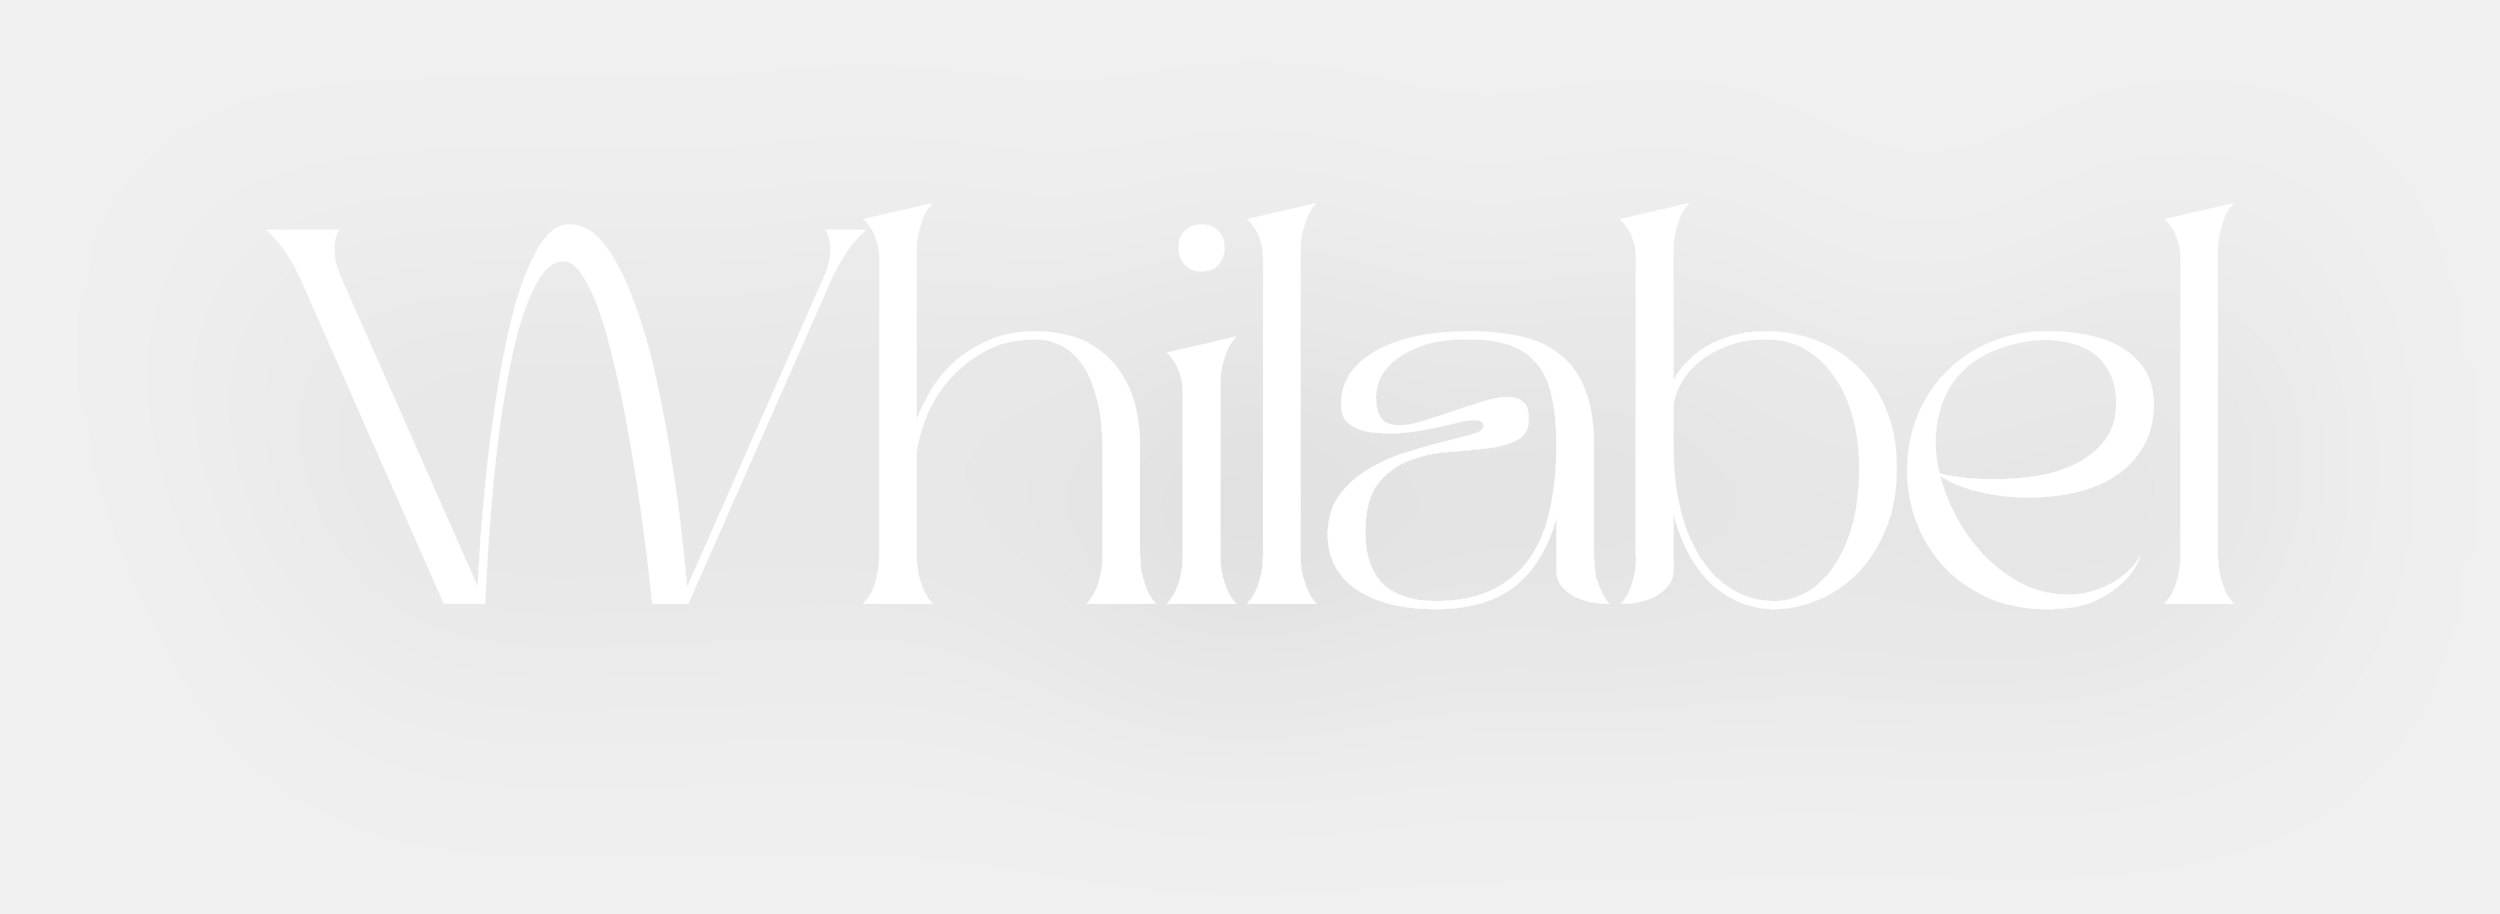
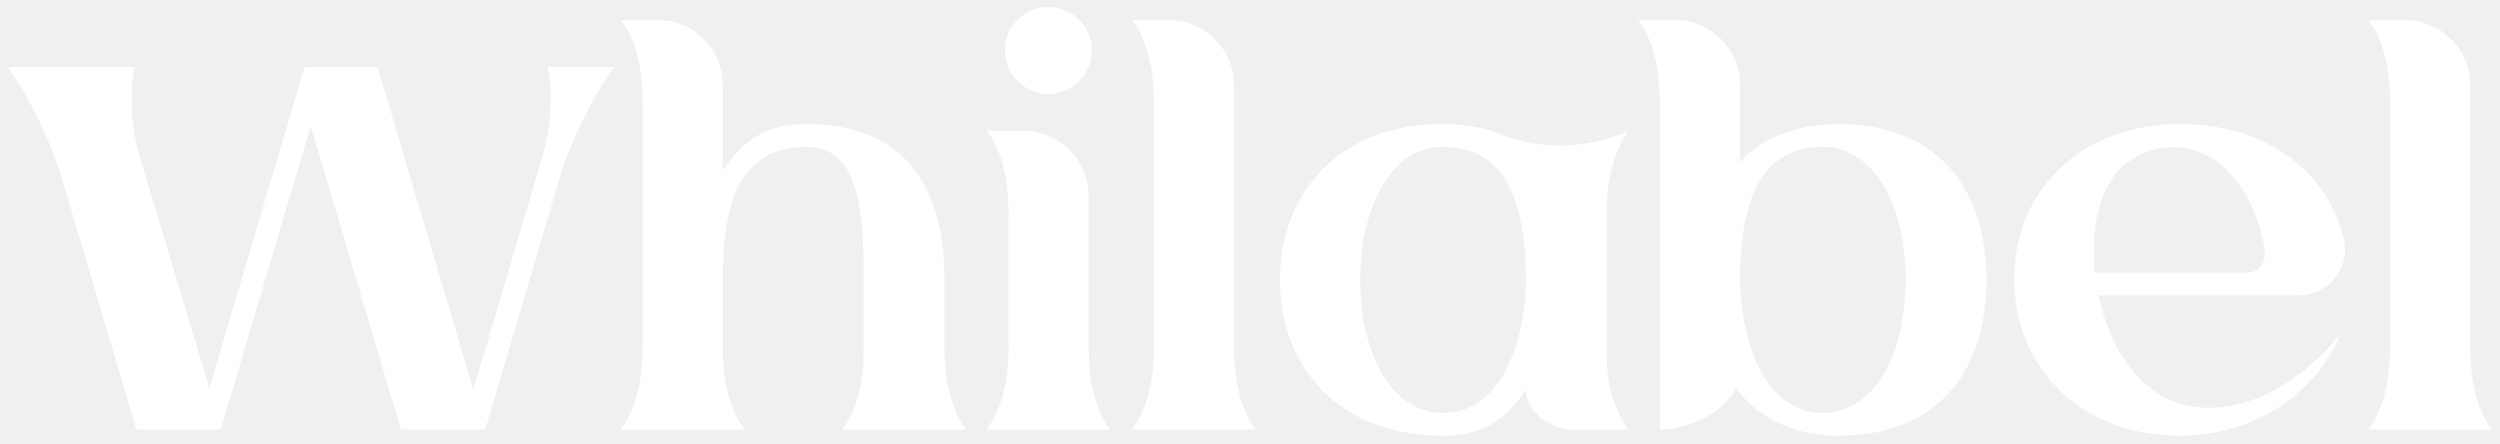
- <svg xmlns="http://www.w3.org/2000/svg" width="197" height="72" viewBox="0 0 197 72" fill="none">
-   <g filter="url(#filter0_d_955_1734)">
-     <path d="M34.986 47.579L23.701 22.021C23.393 21.347 23.084 20.772 22.775 20.295C22.466 19.79 22.172 19.383 21.891 19.074C21.582 18.681 21.273 18.358 20.965 18.105H26.733C26.565 18.358 26.452 18.681 26.396 19.074C26.34 19.383 26.34 19.79 26.396 20.295C26.452 20.772 26.635 21.347 26.944 22.021L37.638 46.232C37.694 45.249 37.779 43.874 37.891 42.105C38.031 40.309 38.214 38.358 38.438 36.253C38.691 34.119 39 31.958 39.365 29.768C39.73 27.579 40.165 25.586 40.67 23.79C41.203 21.993 41.807 20.533 42.48 19.41C43.182 18.26 43.982 17.684 44.88 17.684C45.947 17.684 46.901 18.26 47.743 19.41C48.586 20.561 49.33 22.035 49.975 23.832C50.649 25.628 51.224 27.635 51.701 29.853C52.179 32.042 52.586 34.203 52.922 36.337C53.259 38.442 53.526 40.393 53.722 42.19C53.919 43.958 54.059 45.319 54.144 46.274L64.838 22.021C65.147 21.347 65.329 20.772 65.386 20.295C65.442 19.79 65.442 19.383 65.386 19.074C65.329 18.681 65.217 18.358 65.049 18.105H68.249C67.94 18.358 67.631 18.681 67.323 19.074C67.042 19.383 66.747 19.79 66.438 20.295C66.129 20.772 65.821 21.347 65.512 22.021L54.228 47.579H51.407C50.873 42.554 50.242 38.049 49.512 34.063C49.231 32.379 48.894 30.737 48.501 29.137C48.136 27.509 47.743 26.063 47.322 24.8C46.901 23.537 46.438 22.526 45.933 21.768C45.456 20.983 44.951 20.59 44.417 20.59C43.743 20.59 43.14 20.983 42.607 21.768C42.101 22.526 41.638 23.537 41.217 24.8C40.796 26.063 40.431 27.509 40.123 29.137C39.814 30.737 39.547 32.379 39.322 34.063C38.817 38.049 38.452 42.554 38.228 47.579H34.986Z" fill="white" />
-     <path d="M69.284 20.337C69.284 19.803 69.213 19.354 69.073 18.989C68.961 18.596 68.82 18.274 68.652 18.021C68.456 17.712 68.245 17.46 68.02 17.263L73.494 16C73.27 16.225 73.059 16.519 72.863 16.884C72.722 17.193 72.582 17.6 72.442 18.105C72.301 18.582 72.231 19.186 72.231 19.916V33.095C72.512 32.337 72.891 31.551 73.368 30.737C73.873 29.895 74.505 29.137 75.263 28.463C76.049 27.79 76.961 27.228 77.999 26.779C79.066 26.33 80.287 26.105 81.663 26.105C82.449 26.105 83.305 26.218 84.231 26.442C85.185 26.667 86.07 27.116 86.884 27.79C87.726 28.435 88.427 29.375 88.989 30.61C89.55 31.817 89.831 33.432 89.831 35.453V43.663C89.831 44.393 89.901 45.011 90.042 45.516C90.182 45.993 90.322 46.386 90.463 46.695C90.659 47.06 90.87 47.354 91.094 47.579H85.621C85.845 47.354 86.056 47.06 86.252 46.695C86.421 46.386 86.561 45.993 86.673 45.516C86.814 45.011 86.884 44.393 86.884 43.663V35.453C86.884 33.74 86.715 32.323 86.378 31.2C86.07 30.077 85.663 29.193 85.157 28.547C84.652 27.874 84.091 27.41 83.473 27.158C82.856 26.877 82.252 26.737 81.663 26.737C79.95 26.737 78.505 27.102 77.326 27.832C76.147 28.533 75.178 29.375 74.421 30.358C73.691 31.34 73.157 32.323 72.82 33.305C72.484 34.288 72.287 35.06 72.231 35.621V43.663C72.231 44.393 72.301 45.011 72.442 45.516C72.582 45.993 72.722 46.386 72.863 46.695C73.059 47.06 73.27 47.354 73.494 47.579H68.02C68.245 47.354 68.456 47.06 68.652 46.695C68.82 46.386 68.961 45.993 69.073 45.516C69.213 45.011 69.284 44.393 69.284 43.663V20.337Z" fill="white" />
-     <path d="M92.87 19.495C92.87 18.933 93.038 18.498 93.375 18.189C93.74 17.853 94.175 17.684 94.68 17.684C95.213 17.684 95.648 17.853 95.985 18.189C96.322 18.498 96.491 18.933 96.491 19.495C96.491 20.056 96.322 20.519 95.985 20.884C95.648 21.221 95.213 21.39 94.68 21.39C94.175 21.39 93.74 21.221 93.375 20.884C93.038 20.519 92.87 20.056 92.87 19.495ZM93.206 30.863C93.206 30.33 93.136 29.881 92.996 29.516C92.884 29.123 92.743 28.8 92.575 28.547C92.378 28.239 92.168 27.986 91.943 27.79L97.417 26.526C97.192 26.751 96.982 27.046 96.785 27.41C96.645 27.719 96.505 28.126 96.364 28.632C96.224 29.109 96.154 29.712 96.154 30.442V43.663C96.154 44.393 96.224 45.011 96.364 45.516C96.505 45.993 96.645 46.386 96.785 46.695C96.982 47.06 97.192 47.354 97.417 47.579H91.943C92.168 47.354 92.378 47.06 92.575 46.695C92.743 46.386 92.884 45.993 92.996 45.516C93.136 45.011 93.206 44.393 93.206 43.663V30.863Z" fill="white" />
-     <path d="M99.53 20.337C99.53 19.803 99.46 19.354 99.32 18.989C99.208 18.596 99.067 18.274 98.899 18.021C98.702 17.712 98.492 17.46 98.267 17.263L103.741 16C103.516 16.225 103.306 16.519 103.109 16.884C102.969 17.193 102.829 17.6 102.688 18.105C102.548 18.582 102.478 19.186 102.478 19.916V43.663C102.478 44.393 102.548 45.011 102.688 45.516C102.829 45.993 102.969 46.386 103.109 46.695C103.306 47.06 103.516 47.354 103.741 47.579H98.267C98.492 47.354 98.702 47.06 98.899 46.695C99.067 46.386 99.208 45.993 99.32 45.516C99.46 45.011 99.53 44.393 99.53 43.663V20.337Z" fill="white" />
-     <path d="M122.654 40.758C122.009 43.144 120.914 44.954 119.37 46.19C117.826 47.397 115.749 48 113.139 48C110.5 48 108.423 47.481 106.907 46.442C105.391 45.404 104.633 43.972 104.633 42.147C104.633 40.912 104.928 39.888 105.518 39.074C106.135 38.232 106.893 37.544 107.791 37.011C108.718 36.449 109.714 36 110.781 35.663C111.847 35.326 112.83 35.046 113.728 34.821C114.654 34.596 115.412 34.4 116.002 34.232C116.619 34.035 116.928 33.825 116.928 33.6C116.928 33.263 116.689 33.095 116.212 33.095C115.904 33.095 115.496 33.151 114.991 33.263C114.514 33.375 113.981 33.502 113.391 33.642C112.83 33.754 112.212 33.867 111.539 33.979C110.893 34.091 110.247 34.147 109.602 34.147C109.097 34.147 108.605 34.119 108.128 34.063C107.651 34.007 107.23 33.895 106.865 33.726C106.5 33.558 106.205 33.333 105.981 33.053C105.784 32.744 105.686 32.365 105.686 31.916C105.686 30.905 105.953 30.035 106.486 29.305C107.047 28.575 107.791 27.972 108.718 27.495C109.644 27.017 110.711 26.667 111.918 26.442C113.125 26.218 114.374 26.105 115.665 26.105C117.237 26.105 118.64 26.246 119.875 26.526C121.111 26.807 122.149 27.298 122.991 28C123.833 28.674 124.479 29.6 124.928 30.779C125.377 31.93 125.602 33.375 125.602 35.116V43.663C125.602 44.393 125.658 45.011 125.77 45.516C125.911 45.993 126.065 46.386 126.233 46.695C126.402 47.06 126.598 47.354 126.823 47.579C126.374 47.579 125.896 47.537 125.391 47.453C124.914 47.34 124.465 47.186 124.044 46.989C123.651 46.765 123.314 46.484 123.033 46.147C122.781 45.81 122.654 45.417 122.654 44.968V40.758ZM108.423 31.2C108.423 31.958 108.549 32.533 108.802 32.926C109.054 33.319 109.532 33.516 110.233 33.516C110.795 33.516 111.44 33.404 112.17 33.179C112.928 32.926 113.7 32.674 114.486 32.421C115.272 32.14 116.044 31.888 116.802 31.663C117.56 31.41 118.219 31.284 118.781 31.284C119.286 31.284 119.693 31.41 120.002 31.663C120.311 31.916 120.465 32.365 120.465 33.011C120.465 33.825 120.142 34.386 119.497 34.695C118.879 35.004 118.093 35.214 117.139 35.326C116.184 35.439 115.146 35.537 114.023 35.621C112.9 35.705 111.861 35.944 110.907 36.337C109.953 36.73 109.153 37.347 108.507 38.19C107.889 39.032 107.581 40.281 107.581 41.937C107.581 43.733 108.044 45.095 108.97 46.021C109.925 46.919 111.314 47.368 113.139 47.368C114.907 47.368 116.395 47.074 117.602 46.484C118.809 45.895 119.791 45.067 120.549 44C121.307 42.905 121.84 41.614 122.149 40.126C122.486 38.611 122.654 36.94 122.654 35.116C122.654 33.684 122.542 32.449 122.318 31.41C122.121 30.344 121.756 29.474 121.223 28.8C120.718 28.098 120.016 27.579 119.118 27.242C118.219 26.905 117.068 26.737 115.665 26.737C114.065 26.737 112.788 26.933 111.833 27.326C110.879 27.691 110.149 28.126 109.644 28.632C109.139 29.109 108.802 29.6 108.633 30.105C108.493 30.582 108.423 30.947 108.423 31.2Z" fill="white" />
-     <path d="M131.861 44.968C131.861 45.417 131.721 45.81 131.44 46.147C131.187 46.484 130.85 46.765 130.429 46.989C130.036 47.186 129.601 47.34 129.124 47.453C128.647 47.537 128.184 47.579 127.735 47.579C127.959 47.354 128.156 47.06 128.324 46.695C128.493 46.386 128.633 45.993 128.745 45.516C128.886 45.011 128.942 44.393 128.914 43.663V20.337C128.914 19.803 128.843 19.354 128.703 18.989C128.591 18.596 128.45 18.274 128.282 18.021C128.086 17.712 127.875 17.46 127.65 17.263L133.124 16C132.9 16.225 132.689 16.519 132.493 16.884C132.352 17.193 132.212 17.6 132.072 18.105C131.931 18.582 131.861 19.186 131.861 19.916V29.979C132.114 29.502 132.45 29.039 132.872 28.59C133.321 28.112 133.84 27.691 134.429 27.326C135.047 26.961 135.749 26.667 136.535 26.442C137.321 26.218 138.205 26.105 139.187 26.105C140.507 26.105 141.77 26.33 142.977 26.779C144.212 27.228 145.307 27.902 146.261 28.8C147.243 29.698 148.015 30.821 148.577 32.168C149.166 33.488 149.461 35.046 149.461 36.842C149.461 38.751 149.152 40.407 148.535 41.81C147.945 43.214 147.173 44.379 146.219 45.305C145.293 46.203 144.254 46.877 143.103 47.326C141.98 47.775 140.9 48 139.861 48C138.036 48 136.408 47.368 134.977 46.105C133.545 44.814 132.507 42.919 131.861 40.421V44.968ZM131.861 35.116C131.861 36.94 132.043 38.611 132.408 40.126C132.773 41.614 133.307 42.905 134.008 44C134.71 45.067 135.552 45.895 136.535 46.484C137.517 47.074 138.626 47.368 139.861 47.368C140.675 47.368 141.475 47.158 142.261 46.737C143.047 46.316 143.749 45.684 144.366 44.842C145.012 43.972 145.531 42.877 145.924 41.558C146.317 40.211 146.514 38.639 146.514 36.842C146.514 35.354 146.331 33.993 145.966 32.758C145.629 31.523 145.138 30.47 144.493 29.6C143.875 28.702 143.117 28 142.219 27.495C141.321 26.989 140.31 26.737 139.187 26.737C137.952 26.737 136.872 26.933 135.945 27.326C135.019 27.691 134.247 28.154 133.629 28.716C133.04 29.277 132.591 29.881 132.282 30.526C132.001 31.144 131.861 31.691 131.861 32.168V35.116Z" fill="white" />
-     <path d="M161.246 26.105C163.997 26.105 166.088 26.61 167.52 27.621C168.979 28.632 169.709 30.035 169.709 31.832C169.709 33.179 169.414 34.33 168.825 35.284C168.263 36.211 167.52 36.968 166.593 37.558C165.667 38.147 164.614 38.568 163.435 38.821C162.284 39.074 161.12 39.2 159.941 39.2C158.509 39.2 157.162 39.046 155.898 38.737C154.635 38.428 153.625 38.007 152.867 37.474C153.148 38.596 153.597 39.719 154.214 40.842C154.832 41.965 155.576 42.975 156.446 43.874C157.344 44.772 158.341 45.502 159.435 46.063C160.558 46.596 161.737 46.863 162.972 46.863C164.095 46.863 165.176 46.596 166.214 46.063C167.253 45.53 168.067 44.786 168.656 43.832C168.376 44.617 167.913 45.305 167.267 45.895C166.734 46.428 165.99 46.919 165.035 47.368C164.081 47.789 162.818 48 161.246 48C159.702 48 158.256 47.733 156.909 47.2C155.59 46.639 154.439 45.881 153.456 44.926C152.474 43.944 151.702 42.779 151.141 41.432C150.579 40.084 150.298 38.625 150.298 37.053C150.298 35.481 150.579 34.021 151.141 32.674C151.702 31.326 152.474 30.175 153.456 29.221C154.439 28.239 155.59 27.481 156.909 26.947C158.256 26.386 159.702 26.105 161.246 26.105ZM152.825 37.305C154.004 37.614 155.435 37.768 157.12 37.768C158.214 37.768 159.337 37.684 160.488 37.516C161.639 37.319 162.677 36.996 163.604 36.547C164.53 36.07 165.288 35.453 165.877 34.695C166.467 33.909 166.762 32.94 166.762 31.79C166.762 30.891 166.607 30.119 166.298 29.474C165.99 28.828 165.583 28.309 165.077 27.916C164.572 27.523 163.983 27.242 163.309 27.074C162.635 26.877 161.934 26.779 161.204 26.779C160.305 26.779 159.407 26.905 158.509 27.158C157.639 27.383 156.839 27.705 156.109 28.126C154.621 28.968 153.583 30.232 152.993 31.916C152.432 33.572 152.376 35.368 152.825 37.305Z" fill="white" />
-     <path d="M171.825 20.337C171.825 19.803 171.755 19.354 171.614 18.989C171.502 18.596 171.362 18.274 171.193 18.021C170.997 17.712 170.786 17.46 170.562 17.263L176.035 16C175.811 16.225 175.6 16.519 175.404 16.884C175.263 17.193 175.123 17.6 174.983 18.105C174.842 18.582 174.772 19.186 174.772 19.916V43.663C174.772 44.393 174.842 45.011 174.983 45.516C175.123 45.993 175.263 46.386 175.404 46.695C175.6 47.06 175.811 47.354 176.035 47.579H170.562C170.786 47.354 170.997 47.06 171.193 46.695C171.362 46.386 171.502 45.993 171.614 45.516C171.755 45.011 171.825 44.393 171.825 43.663V20.337Z" fill="white" />
-   </g>
-   <defs>
-     <filter id="filter0_d_955_1734" x="0.965" y="0" width="195.071" height="72" filterUnits="userSpaceOnUse" color-interpolation-filters="sRGB">
-       <feFlood flood-opacity="0" result="BackgroundImageFix" />
-       <feColorMatrix in="SourceAlpha" type="matrix" values="0 0 0 0 0 0 0 0 0 0 0 0 0 0 0 0 0 0 127 0" result="hardAlpha" />
-       <feOffset dy="4" />
-       <feGaussianBlur stdDeviation="10" />
-       <feComposite in2="hardAlpha" operator="out" />
-       <feColorMatrix type="matrix" values="0 0 0 0 0 0 0 0 0 0 0 0 0 0 0 0 0 0 0.2 0" />
-       <feBlend mode="normal" in2="BackgroundImageFix" result="effect1_dropShadow_955_1734" />
-       <feBlend mode="normal" in="SourceGraphic" in2="effect1_dropShadow_955_1734" result="shape" />
-     </filter>
-   </defs>
+ <svg xmlns="http://www.w3.org/2000/svg" width="169" height="30" viewBox="0 0 169 30" fill="none">
+   <path d="M37.04 4.535H41.52C39.875 6.88 38.58 9.505 37.775 12.235L32.805 29.035H27.1L21.01 8.525L14.92 29.035H9.215L4.28 12.375C3.44 9.575 2.18 6.915 0.535 4.535H9.075C8.935 5.27 8.9 6.04 8.9 6.775C8.9 8.035 9.075 9.295 9.425 10.52L14.15 26.235L20.59 4.535H25.525L32 26.34L36.62 10.73C37.215 8.735 37.39 6.6 37.04 4.535ZM57.054 28.86C57.439 28.37 58.419 26.725 58.384 23.61V18.64C58.384 13.46 57.824 9.925 54.464 9.925C50.194 9.925 48.864 13.46 48.864 18.64V23.61C48.864 25.71 49.319 27.145 49.704 27.985L49.739 28.09C49.984 28.545 50.159 28.825 50.299 28.965L50.334 29.035H41.969L42.074 28.86C42.459 28.37 43.439 26.725 43.439 23.61V6.775C43.439 2.925 41.969 1.35 41.969 1.35H44.454C46.904 1.35 48.864 3.31 48.864 5.76V11.5C50.089 9.75 51.559 8.385 54.464 8.385C61.569 8.385 63.844 13.11 63.844 18.92V23.61C63.844 25.71 64.299 27.145 64.684 27.985L64.719 28.09C64.964 28.545 65.139 28.825 65.279 28.965L65.314 29.035H56.949L57.054 28.86ZM70.866 6.355C69.256 6.355 67.926 5.025 67.926 3.415C67.926 1.77 69.256 0.475 70.866 0.475C72.511 0.475 73.806 1.77 73.806 3.415C73.806 5.025 72.511 6.355 70.866 6.355ZM66.806 28.86C67.191 28.37 68.171 26.725 68.171 23.61V14.265C68.171 10.415 66.701 8.84 66.701 8.84H69.151C71.601 8.84 73.596 10.8 73.596 13.25V23.61C73.596 25.71 74.016 27.145 74.436 27.985L74.471 28.09C74.681 28.545 74.891 28.825 74.996 28.965L75.066 29.035H66.701L66.806 28.86ZM76.631 28.86C77.016 28.37 77.996 26.725 77.996 23.61V6.775C77.996 2.925 76.526 1.35 76.526 1.35H78.976C81.426 1.35 83.421 3.31 83.421 5.76V23.61C83.421 25.71 83.841 27.145 84.261 27.985L84.296 28.09C84.506 28.545 84.716 28.825 84.821 28.965L84.891 29.035H76.526L76.631 28.86ZM108.613 14.265V24.135C108.613 27.285 110.083 29.035 110.083 29.035H106.303C104.833 29.035 103.153 27.845 103.153 26.375C101.893 28.125 100.493 29.455 97.552 29.455C90.448 29.455 86.528 24.765 86.528 18.92C86.528 13.11 90.448 8.385 97.552 8.385C98.707 8.385 100.213 8.595 101.088 8.945C103.958 10.17 107.213 10.135 110.083 8.84C110.083 8.84 108.613 10.66 108.613 14.265ZM97.552 27.915C101.823 27.915 103.153 22.315 103.153 18.92C103.153 13.74 101.823 9.925 97.552 9.925C94.192 9.925 91.953 13.74 91.953 18.92C91.953 24.135 94.192 27.915 97.552 27.915ZM124.241 8.385C131.311 8.385 134.286 13.11 134.286 18.92C134.286 24.765 131.311 29.455 124.241 29.455C121.056 29.455 118.571 28.02 117.346 26.2C116.716 27.845 114.091 29.035 112.201 29.035V6.775C112.201 2.925 110.731 1.35 110.731 1.35H113.216C115.666 1.35 117.626 3.31 117.626 5.76V10.975C118.886 9.47 121.301 8.385 124.241 8.385ZM123.226 27.915C126.586 27.915 128.826 24.135 128.826 18.92C128.826 13.74 126.586 9.925 123.226 9.925C118.956 9.925 117.626 13.74 117.626 18.92C117.626 22.315 118.991 27.915 123.226 27.915ZM149.282 27.565C154.567 27.565 158.207 22.56 158.207 22.56C156.772 26.34 152.572 29.455 147.392 29.455C140.497 29.455 136.157 24.695 136.157 18.85C136.157 13.04 140.497 8.385 147.392 8.385C152.887 8.385 157.192 11.29 158.417 16.05C158.942 18.08 157.437 19.97 155.337 19.97H141.862C142.667 23.75 144.977 27.565 149.282 27.565ZM145.537 10.135C141.932 11.15 141.337 15.035 141.582 18.43H151.942C152.677 18.43 153.237 17.66 153.097 16.925C152.502 12.935 149.667 9.015 145.537 10.135ZM160.203 28.86C160.588 28.37 161.568 26.725 161.568 23.61V6.775C161.568 2.925 160.098 1.35 160.098 1.35H162.548C164.998 1.35 166.993 3.31 166.993 5.76V23.61C166.993 25.71 167.413 27.145 167.833 27.985L167.868 28.09C168.078 28.545 168.288 28.825 168.393 28.965L168.463 29.035H160.098L160.203 28.86Z" fill="white" />
</svg>
